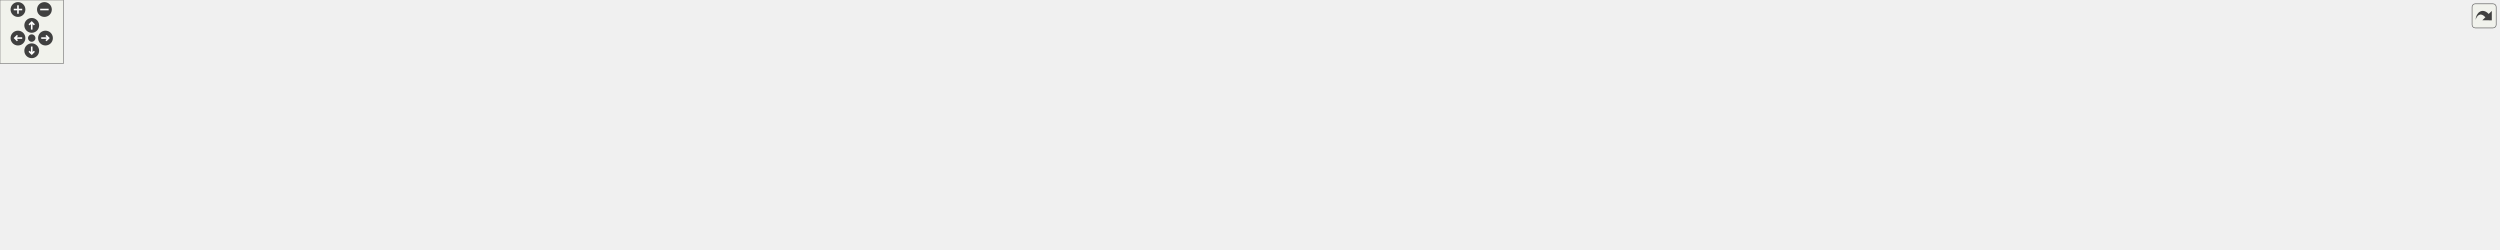
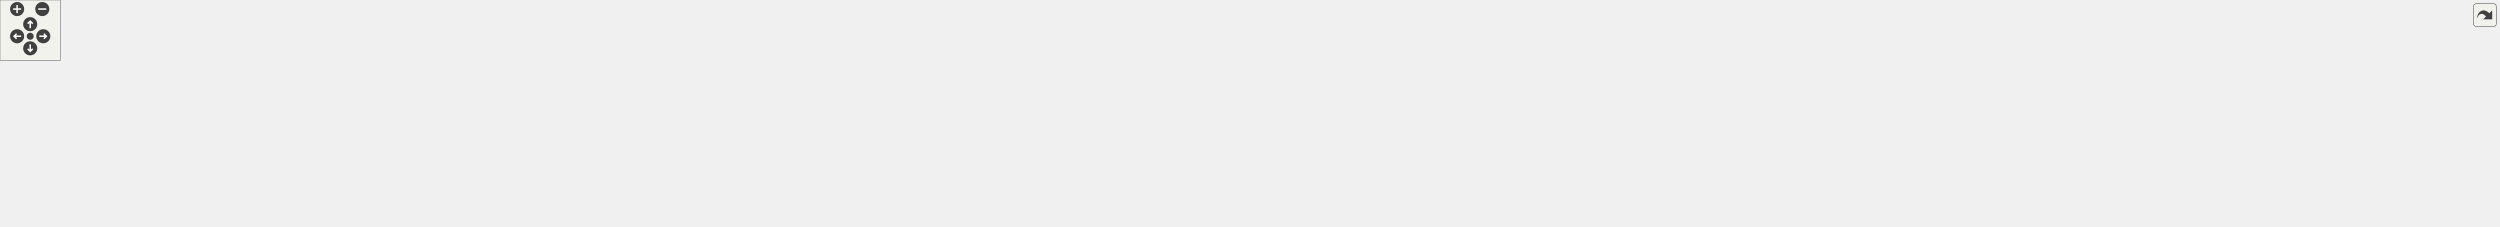
<svg xmlns="http://www.w3.org/2000/svg" xmlns:xlink="http://www.w3.org/1999/xlink" id="main" version="1.1" xml:space="preserve">
  <style type="text/css">
.edge:hover path { stroke: red; }
.edge:hover polygon { stroke: red; fill: red; }
</style>
  <defs>
    <circle id="rim" cx="0" cy="0" r="7" />
    <circle id="rim2" cx="0" cy="0" r="3.5" />
    <g id="zoomPlus">
      <use xlink:href="#rim" fill="#404040">
        <set attributeName="fill" to="#808080" begin="zoomplus.mouseover" end="zoomplus.mouseout" />
      </use>
      <path d="M-4,0h8M0,-4v8" fill="none" stroke="white" stroke-width="1.5" pointer-events="none" />
    </g>
    <g id="zoomMin">
      <use xlink:href="#rim" fill="#404040">
        <set attributeName="fill" to="#808080" begin="zoomminus.mouseover" end="zoomminus.mouseout" />
      </use>
      <path d="M-4,0h8" fill="none" stroke="white" stroke-width="1.5" pointer-events="none" />
    </g>
    <g id="dirArrow">
      <path fill="none" stroke="white" stroke-width="1.5" d="M0,-3.0v7 M-2.5,-0.5L0,-3.0L2.5,-0.5" />
    </g>
    <g id="resetDef">
      <use xlink:href="#rim2" fill="#404040">
        <set attributeName="fill" to="#808080" begin="reset.mouseover" end="reset.mouseout" />
      </use>
    </g>
  </defs>
  <svg id="graph" class="graph">
    <g id="viewport">
      <g id="node1" class="node">
        <g id="a_node1">
          <a xlink:title=" ">
-             <polygon fill="#bfbfbf" stroke="black" points="1101.5,-145.5 1101.5,-175.5 1257.5,-175.5 1257.5,-145.5 1101.5,-145.5" />
-             <text text-anchor="start" x="1109.5" y="-163.5" font-family="Helvetica,sans-Serif" font-size="10.00">/media/monal/main/code</text>
-             <text text-anchor="middle" x="1179.5" y="-152.5" font-family="Helvetica,sans-Serif" font-size="10.00">/amrsolver1/src/ibm/IBM.cpp</text>
+             <polygon fill="#bfbfbf" stroke="black" points="1095.5,-134.5 1095.5,-164.5 1251.5,-164.5 1251.5,-134.5 1095.5,-134.5" />
+             <text text-anchor="start" x="1103.5" y="-152.5" font-family="Helvetica,sans-Serif" font-size="10.00">/media/monal/main/code</text>
+             <text text-anchor="middle" x="1173.5" y="-141.5" font-family="Helvetica,sans-Serif" font-size="10.00">/amrsolver1/src/ibm/IBM.cpp</text>
          </a>
        </g>
      </g>
      <g id="node2" class="node">
        <g id="a_node2">
          <a xlink:href="IBM_8h.html" target="_top" xlink:title=" ">
-             <polygon fill="none" stroke="black" points="1054.5,-84 1054.5,-103 1098.5,-103 1098.5,-84 1054.5,-84" />
-             <text text-anchor="middle" x="1076.5" y="-91" font-family="Helvetica,sans-Serif" font-size="10.00">IBM.h</text>
+             <polygon fill="none" stroke="black" points="1101.5,-78.5 1101.5,-97.5 1145.5,-97.5 1145.5,-78.5 1101.5,-78.5" />
+             <text text-anchor="middle" x="1123.5" y="-85.5" font-family="Helvetica,sans-Serif" font-size="10.00">IBM.h</text>
          </a>
        </g>
      </g>
      <g id="edge1" class="edge">
-         <path fill="none" stroke="midnightblue" d="M1157.15,-145.4C1139.88,-134.5 1116.08,-119.48 1098.82,-108.58" />
-         <polygon fill="midnightblue" stroke="midnightblue" points="1100.31,-105.38 1089.98,-103.01 1096.57,-111.3 1100.31,-105.38" />
+         <path fill="none" stroke="midnightblue" d="M1161.65,-134.4C1154.39,-125.75 1145.05,-114.64 1137.43,-105.58" />
+         <polygon fill="midnightblue" stroke="midnightblue" points="1139.89,-103.06 1130.78,-97.66 1134.53,-107.57 1139.89,-103.06" />
+       </g>
+       <g id="node21" class="node">
+         <g id="a_node21">
+           <a xlink:title=" ">
+             <polygon fill="none" stroke="#bfbfbf" points="1164,-78.5 1164,-97.5 1283,-97.5 1283,-78.5 1164,-78.5" />
+             <text text-anchor="middle" x="1223.5" y="-85.5" font-family="Helvetica,sans-Serif" font-size="10.00">AMReX_ParmParse.H</text>
+           </a>
+         </g>
+       </g>
+       <g id="edge20" class="edge">
+         <path fill="none" stroke="midnightblue" d="M1185.35,-134.4C1192.61,-125.75 1201.95,-114.64 1209.57,-105.58" />
+         <polygon fill="midnightblue" stroke="midnightblue" points="1212.47,-107.57 1216.22,-97.66 1207.11,-103.06 1212.47,-107.57" />
+       </g>
+       <g id="node3" class="node">
+         <g id="a_node3">
+           <a xlink:title=" ">
+             <polygon fill="none" stroke="#bfbfbf" points="0,-11.5 0,-30.5 87,-30.5 87,-11.5 0,-11.5" />
+             <text text-anchor="middle" x="43.5" y="-18.5" font-family="Helvetica,sans-Serif" font-size="10.00">AMReX_Amr.H</text>
+           </a>
+         </g>
+       </g>
+       <g id="edge2" class="edge">
+         <path fill="none" stroke="midnightblue" d="M1101.38,-86.98C970.69,-86.72 298.21,-83.37 96.5,-42 88.01,-40.26 79.08,-37.34 71.02,-34.27" />
+         <polygon fill="midnightblue" stroke="midnightblue" points="72.3,-31.01 61.71,-30.51 69.68,-37.5 72.3,-31.01" />
+       </g>
+       <g id="node4" class="node">
+         <g id="a_node4">
+           <a xlink:title=" ">
+             <polygon fill="none" stroke="#bfbfbf" points="105.5,-11.5 105.5,-30.5 219.5,-30.5 219.5,-11.5 105.5,-11.5" />
+             <text text-anchor="middle" x="162.5" y="-18.5" font-family="Helvetica,sans-Serif" font-size="10.00">AMReX_AmrLevel.H</text>
+           </a>
+         </g>
+       </g>
+       <g id="edge3" class="edge">
+         <path fill="none" stroke="midnightblue" d="M1101.2,-86.62C980.43,-84.42 403.81,-72.5 228.5,-42 217.51,-40.09 205.77,-36.92 195.28,-33.66" />
+         <polygon fill="midnightblue" stroke="midnightblue" points="196.28,-30.3 185.68,-30.54 194.12,-36.96 196.28,-30.3" />
+       </g>
+       <g id="node5" class="node">
+         <g id="a_node5">
+           <a xlink:title=" ">
+             <polygon fill="none" stroke="#bfbfbf" points="238,-11.5 238,-30.5 347,-30.5 347,-11.5 238,-11.5" />
+             <text text-anchor="middle" x="292.5" y="-18.5" font-family="Helvetica,sans-Serif" font-size="10.00">AMReX_FabArray.H</text>
+           </a>
+         </g>
+       </g>
+       <g id="edge4" class="edge">
+         <path fill="none" stroke="midnightblue" d="M1101.18,-86.44C990.98,-83.57 504.23,-69.52 355.5,-42 345.2,-40.09 334.23,-37 324.39,-33.82" />
+         <polygon fill="midnightblue" stroke="midnightblue" points="325.2,-30.4 314.61,-30.51 322.96,-37.03 325.2,-30.4" />
+       </g>
+       <g id="node6" class="node">
+         <g id="a_node6">
+           <a xlink:title=" ">
+             <polygon fill="none" stroke="#bfbfbf" points="365,-11.5 365,-30.5 466,-30.5 466,-11.5 365,-11.5" />
+             <text text-anchor="middle" x="415.5" y="-18.5" font-family="Helvetica,sans-Serif" font-size="10.00">AMReX_IntVect.H</text>
+           </a>
+         </g>
+       </g>
+       <g id="edge5" class="edge">
+         <path fill="none" stroke="midnightblue" d="M1101.42,-87.47C1018.37,-88.81 717.21,-89.88 475.5,-42 465.85,-40.09 455.61,-37.07 446.36,-33.94" />
+         <polygon fill="midnightblue" stroke="midnightblue" points="447.4,-30.6 436.81,-30.56 445.07,-37.2 447.4,-30.6" />
+       </g>
+       <g id="node7" class="node">
+         <g id="a_node7">
+           <a xlink:title=" ">
+             <polygon fill="none" stroke="#bfbfbf" points="484.5,-11.5 484.5,-30.5 584.5,-30.5 584.5,-11.5 484.5,-11.5" />
+             <text text-anchor="middle" x="534.5" y="-18.5" font-family="Helvetica,sans-Serif" font-size="10.00">AMReX_Derive.H</text>
+           </a>
+         </g>
+       </g>
+       <g id="edge6" class="edge">
+         <path fill="none" stroke="midnightblue" d="M1101.26,-87.03C1027.9,-86.7 787.18,-82.42 593.5,-42 584.19,-40.06 574.32,-37.09 565.37,-34.03" />
+         <polygon fill="midnightblue" stroke="midnightblue" points="566.32,-30.66 555.73,-30.59 563.97,-37.25 566.32,-30.66" />
+       </g>
+       <g id="node8" class="node">
+         <g id="a_node8">
+           <a xlink:title=" ">
+             <polygon fill="none" stroke="#bfbfbf" points="603,-11.5 603,-30.5 746,-30.5 746,-11.5 603,-11.5" />
+             <text text-anchor="middle" x="674.5" y="-18.5" font-family="Helvetica,sans-Serif" font-size="10.00">AMReX_StateDescriptor.H</text>
+           </a>
+         </g>
+       </g>
+       <g id="edge7" class="edge">
+         <path fill="none" stroke="midnightblue" d="M1101.38,-85.23C1043.96,-80.44 885.59,-65.92 755.5,-42 742.35,-39.58 728.15,-36.31 715.37,-33.11" />
+         <polygon fill="midnightblue" stroke="midnightblue" points="716.02,-29.66 705.47,-30.57 714.29,-36.44 716.02,-29.66" />
+       </g>
+       <g id="node9" class="node">
+         <g id="a_node9">
+           <a xlink:title=" ">
+             <polygon fill="none" stroke="#bfbfbf" points="764.5,-11.5 764.5,-30.5 904.5,-30.5 904.5,-11.5 764.5,-11.5" />
+             <text text-anchor="middle" x="834.5" y="-18.5" font-family="Helvetica,sans-Serif" font-size="10.00">AMReX_GpuContainers.H</text>
+           </a>
+         </g>
+       </g>
+       <g id="edge8" class="edge">
+         <path fill="none" stroke="midnightblue" d="M1101.37,-82.54C1063.02,-74.74 981.76,-57.95 913.5,-42 901.67,-39.24 888.89,-36.08 877.13,-33.1" />
+         <polygon fill="midnightblue" stroke="midnightblue" points="877.66,-29.62 867.1,-30.54 875.93,-36.4 877.66,-29.62" />
+       </g>
+       <g id="node10" class="node">
+         <g id="a_node10">
+           <a xlink:title=" ">
+             <polygon fill="none" stroke="#bfbfbf" points="923,-11.5 923,-30.5 970,-30.5 970,-11.5 923,-11.5" />
+             <text text-anchor="middle" x="946.5" y="-18.5" font-family="Helvetica,sans-Serif" font-size="10.00">prob.h</text>
+           </a>
+         </g>
+       </g>
+       <g id="edge9" class="edge">
+         <path fill="none" stroke="midnightblue" d="M1101.23,-81.99C1072.2,-75.03 1020.19,-61.11 978.5,-42 974.72,-40.27 970.85,-38.17 967.17,-35.99" />
+         <polygon fill="midnightblue" stroke="midnightblue" points="968.87,-32.92 958.54,-30.56 965.15,-38.85 968.87,-32.92" />
+       </g>
+       <g id="node11" class="node">
+         <g id="a_node11">
+           <a xlink:title=" ">
+             <polygon fill="none" stroke="#bfbfbf" points="988,-0.5 988,-41.5 1117,-41.5 1117,-0.5 988,-0.5" />
+             <text text-anchor="start" x="996" y="-29.5" font-family="Helvetica,sans-Serif" font-size="10.00">CGAL/Exact_predicates</text>
+             <text text-anchor="start" x="996" y="-18.5" font-family="Helvetica,sans-Serif" font-size="10.00">_inexact_constructions</text>
+             <text text-anchor="middle" x="1052.5" y="-7.5" font-family="Helvetica,sans-Serif" font-size="10.00">_kernel.h</text>
+           </a>
+         </g>
+       </g>
+       <g id="edge10" class="edge">
+         <path fill="none" stroke="midnightblue" d="M1113.92,-78.23C1105.54,-70.56 1092.92,-59 1081.29,-48.36" />
+         <polygon fill="midnightblue" stroke="midnightblue" points="1083.59,-45.71 1073.85,-41.54 1078.86,-50.88 1083.59,-45.71" />
+       </g>
+       <g id="node12" class="node">
+         <g id="a_node12">
+           <a xlink:title=" ">
+             <polygon fill="none" stroke="#bfbfbf" points="1135,-11.5 1135,-30.5 1256,-30.5 1256,-11.5 1135,-11.5" />
+             <text text-anchor="middle" x="1195.5" y="-18.5" font-family="Helvetica,sans-Serif" font-size="10.00">CGAL/Polyhedron_3.h</text>
+           </a>
+         </g>
+       </g>
+       <g id="edge11" class="edge">
+         <path fill="none" stroke="midnightblue" d="M1133.21,-78.23C1144.76,-67.81 1164.25,-50.21 1178.36,-37.47" />
+         <polygon fill="midnightblue" stroke="midnightblue" points="1180.87,-39.93 1185.94,-30.63 1176.18,-34.73 1180.87,-39.93" />
+       </g>
+       <g id="node13" class="node">
+         <g id="a_node13">
+           <a xlink:title=" ">
+             <polygon fill="none" stroke="#bfbfbf" points="1274,-6 1274,-36 1449,-36 1449,-6 1274,-6" />
+             <text text-anchor="start" x="1282" y="-24" font-family="Helvetica,sans-Serif" font-size="10.00">CGAL/Polygon_mesh_processing</text>
+             <text text-anchor="middle" x="1361.5" y="-13" font-family="Helvetica,sans-Serif" font-size="10.00">/IO/polygon_mesh_io.h</text>
+           </a>
+         </g>
+       </g>
+       <g id="edge12" class="edge">
+         <path fill="none" stroke="midnightblue" d="M1145.53,-80.78C1148.87,-79.84 1152.27,-78.89 1155.5,-78 1203.85,-64.63 1258.65,-49.75 1299.57,-38.68" />
+         <polygon fill="midnightblue" stroke="midnightblue" points="1300.66,-42.02 1309.4,-36.03 1298.83,-35.26 1300.66,-42.02" />
+       </g>
+       <g id="node14" class="node">
+         <g id="a_node14">
+           <a xlink:title=" ">
+             <polygon fill="none" stroke="#bfbfbf" points="1467,-11.5 1467,-30.5 1606,-30.5 1606,-11.5 1467,-11.5" />
+             <text text-anchor="middle" x="1536.5" y="-18.5" font-family="Helvetica,sans-Serif" font-size="10.00">CGAL/Simple_cartesian.h</text>
+           </a>
+         </g>
+       </g>
+       <g id="edge13" class="edge">
+         <path fill="none" stroke="midnightblue" d="M1145.77,-80.26C1149.02,-79.42 1152.33,-78.63 1155.5,-78 1288.51,-51.56 1325.19,-66.9 1458.5,-42 1471.17,-39.63 1484.83,-36.38 1497.12,-33.18" />
+         <polygon fill="midnightblue" stroke="midnightblue" points="1498.31,-36.49 1507.08,-30.53 1496.51,-29.72 1498.31,-36.49" />
+       </g>
+       <g id="node15" class="node">
+         <g id="a_node15">
+           <a xlink:title=" ">
+             <polygon fill="none" stroke="#bfbfbf" points="1624,-11.5 1624,-30.5 1731,-30.5 1731,-11.5 1624,-11.5" />
+             <text text-anchor="middle" x="1677.5" y="-18.5" font-family="Helvetica,sans-Serif" font-size="10.00">CGAL/AABB_tree.h</text>
+           </a>
+         </g>
+       </g>
+       <g id="edge14" class="edge">
+         <path fill="none" stroke="midnightblue" d="M1145.75,-80.14C1149,-79.32 1152.32,-78.57 1155.5,-78 1357.4,-42.07 1414.32,-81.75 1615.5,-42 1625.55,-40.01 1636.24,-36.93 1645.87,-33.78" />
+         <polygon fill="midnightblue" stroke="midnightblue" points="1647.12,-37.05 1655.45,-30.5 1644.85,-30.43 1647.12,-37.05" />
+       </g>
+       <g id="node16" class="node">
+         <g id="a_node16">
+           <a xlink:title=" ">
+             <polygon fill="none" stroke="#bfbfbf" points="1749,-11.5 1749,-30.5 1862,-30.5 1862,-11.5 1749,-11.5" />
+             <text text-anchor="middle" x="1805.5" y="-18.5" font-family="Helvetica,sans-Serif" font-size="10.00">CGAL/AABB_traits.h</text>
+           </a>
+         </g>
+       </g>
+       <g id="edge15" class="edge">
+         <path fill="none" stroke="midnightblue" d="M1145.74,-80.09C1148.99,-79.27 1152.31,-78.54 1155.5,-78 1412.33,-34.49 1484.22,-88.63 1740.5,-42 1751.13,-40.07 1762.46,-36.96 1772.64,-33.77" />
+         <polygon fill="midnightblue" stroke="midnightblue" points="1773.95,-37.02 1782.37,-30.58 1771.77,-30.37 1773.95,-37.02" />
+       </g>
+       <g id="node17" class="node">
+         <g id="a_node17">
+           <a xlink:title=" ">
+             <polygon fill="none" stroke="#bfbfbf" points="1880.5,-6 1880.5,-36 2012.5,-36 2012.5,-6 1880.5,-6" />
+             <text text-anchor="start" x="1888.5" y="-24" font-family="Helvetica,sans-Serif" font-size="10.00">CGAL/AABB_face_graph</text>
+             <text text-anchor="middle" x="1946.5" y="-13" font-family="Helvetica,sans-Serif" font-size="10.00">_triangle_primitive.h</text>
+           </a>
+         </g>
+       </g>
+       <g id="edge16" class="edge">
+         <path fill="none" stroke="midnightblue" d="M1145.74,-80.06C1148.99,-79.25 1152.31,-78.52 1155.5,-78 1469.94,-26.54 1556.72,-91.32 1871.5,-42 1877.62,-41.04 1883.95,-39.78 1890.23,-38.36" />
+         <polygon fill="midnightblue" stroke="midnightblue" points="1891.11,-41.75 1900.02,-36.02 1889.47,-34.95 1891.11,-41.75" />
+       </g>
+       <g id="node18" class="node">
+         <g id="a_node18">
+           <a xlink:title=" ">
+             <polygon fill="none" stroke="#bfbfbf" points="2031,-6 2031,-36 2206,-36 2206,-6 2031,-6" />
+             <text text-anchor="start" x="2039" y="-24" font-family="Helvetica,sans-Serif" font-size="10.00">CGAL/Polygon_mesh_processing</text>
+             <text text-anchor="middle" x="2118.5" y="-13" font-family="Helvetica,sans-Serif" font-size="10.00">/compute_normal.h</text>
+           </a>
+         </g>
+       </g>
+       <g id="edge17" class="edge">
+         <path fill="none" stroke="midnightblue" d="M1145.73,-80.03C1148.98,-79.22 1152.31,-78.51 1155.5,-78 1535.93,-17.44 1639.16,-89.05 2021.5,-42 2030.18,-40.93 2039.24,-39.5 2048.18,-37.89" />
+         <polygon fill="midnightblue" stroke="midnightblue" points="2049.03,-41.29 2058.21,-36 2047.74,-34.41 2049.03,-41.29" />
+       </g>
+       <g id="node19" class="node">
+         <g id="a_node19">
+           <a xlink:title=" ">
+             <polygon fill="none" stroke="#bfbfbf" points="2224,-6 2224,-36 2339,-36 2339,-6 2224,-6" />
+             <text text-anchor="start" x="2232" y="-24" font-family="Helvetica,sans-Serif" font-size="10.00">boost/property_map</text>
+             <text text-anchor="middle" x="2281.5" y="-13" font-family="Helvetica,sans-Serif" font-size="10.00">/property_map.hpp</text>
+           </a>
+         </g>
+       </g>
+       <g id="edge18" class="edge">
+         <path fill="none" stroke="midnightblue" d="M1145.73,-80.01C1148.98,-79.21 1152.31,-78.5 1155.5,-78 1621.3,-5.67 1750.45,-119 2215.5,-42 2220.61,-41.15 2225.88,-40.02 2231.11,-38.73" />
+         <polygon fill="midnightblue" stroke="midnightblue" points="2232.3,-42.03 2241.05,-36.06 2230.49,-35.27 2232.3,-42.03" />
      </g>
      <g id="node20" class="node">
        <g id="a_node20">
          <a xlink:title=" ">
-             <polygon fill="none" stroke="#bfbfbf" points="1117,-78.5 1117,-108.5 1242,-108.5 1242,-78.5 1117,-78.5" />
-             <text text-anchor="start" x="1125" y="-96.5" font-family="Helvetica,sans-Serif" font-size="10.00">CGAL/Side_of_triangle</text>
-             <text text-anchor="middle" x="1179.5" y="-85.5" font-family="Helvetica,sans-Serif" font-size="10.00">_mesh.h</text>
+             <polygon fill="none" stroke="#bfbfbf" points="2357,-6 2357,-36 2482,-36 2482,-6 2357,-6" />
+             <text text-anchor="start" x="2365" y="-24" font-family="Helvetica,sans-Serif" font-size="10.00">CGAL/Side_of_triangle</text>
+             <text text-anchor="middle" x="2419.5" y="-13" font-family="Helvetica,sans-Serif" font-size="10.00">_mesh.h</text>
          </a>
        </g>
      </g>
      <g id="edge19" class="edge">
-         <path fill="none" stroke="midnightblue" d="M1179.5,-145.4C1179.5,-137.64 1179.5,-127.81 1179.5,-118.86" />
-         <polygon fill="midnightblue" stroke="midnightblue" points="1183,-118.58 1179.5,-108.58 1176,-118.58 1183,-118.58" />
-       </g>
-       <g id="node21" class="node">
-         <g id="a_node21">
-           <a xlink:title=" ">
-             <polygon fill="none" stroke="#bfbfbf" points="1260,-84 1260,-103 1379,-103 1379,-84 1260,-84" />
-             <text text-anchor="middle" x="1319.5" y="-91" font-family="Helvetica,sans-Serif" font-size="10.00">AMReX_ParmParse.H</text>
-           </a>
-         </g>
-       </g>
-       <g id="edge20" class="edge">
-         <path fill="none" stroke="midnightblue" d="M1209.88,-145.4C1234.33,-134.04 1268.41,-118.22 1292.05,-107.24" />
-         <polygon fill="midnightblue" stroke="midnightblue" points="1293.58,-110.39 1301.18,-103.01 1290.63,-104.04 1293.58,-110.39" />
-       </g>
-       <g id="node3" class="node">
-         <g id="a_node3">
-           <a xlink:title=" ">
-             <polygon fill="none" stroke="#bfbfbf" points="0,-11.5 0,-30.5 87,-30.5 87,-11.5 0,-11.5" />
-             <text text-anchor="middle" x="43.5" y="-18.5" font-family="Helvetica,sans-Serif" font-size="10.00">AMReX_Amr.H</text>
-           </a>
-         </g>
-       </g>
-       <g id="edge2" class="edge">
-         <path fill="none" stroke="midnightblue" d="M1054.16,-92.28C926.5,-90.91 288.27,-82.11 96.5,-42 88.24,-40.27 79.57,-37.46 71.68,-34.48" />
-         <polygon fill="midnightblue" stroke="midnightblue" points="72.79,-31.15 62.21,-30.68 70.19,-37.65 72.79,-31.15" />
-       </g>
-       <g id="node4" class="node">
-         <g id="a_node4">
-           <a xlink:title=" ">
-             <polygon fill="none" stroke="#bfbfbf" points="105.5,-11.5 105.5,-30.5 219.5,-30.5 219.5,-11.5 105.5,-11.5" />
-             <text text-anchor="middle" x="162.5" y="-18.5" font-family="Helvetica,sans-Serif" font-size="10.00">AMReX_AmrLevel.H</text>
-           </a>
-         </g>
-       </g>
-       <g id="edge3" class="edge">
-         <path fill="none" stroke="midnightblue" d="M1054.23,-91.88C937.35,-88.53 394.01,-71.58 228.5,-42 217.6,-40.05 205.97,-36.9 195.55,-33.67" />
-         <polygon fill="midnightblue" stroke="midnightblue" points="196.59,-30.33 186,-30.59 194.44,-36.99 196.59,-30.33" />
-       </g>
-       <g id="node5" class="node">
-         <g id="a_node5">
-           <a xlink:title=" ">
-             <polygon fill="none" stroke="#bfbfbf" points="238,-11.5 238,-30.5 347,-30.5 347,-11.5 238,-11.5" />
-             <text text-anchor="middle" x="292.5" y="-18.5" font-family="Helvetica,sans-Serif" font-size="10.00">AMReX_FabArray.H</text>
-           </a>
-         </g>
-       </g>
-       <g id="edge4" class="edge">
-         <path fill="none" stroke="midnightblue" d="M1054.43,-92.85C965.77,-93.86 627.27,-93.89 355.5,-42 345.29,-40.05 334.43,-36.98 324.64,-33.82" />
-         <polygon fill="midnightblue" stroke="midnightblue" points="325.5,-30.42 314.91,-30.54 323.27,-37.05 325.5,-30.42" />
-       </g>
-       <g id="node6" class="node">
-         <g id="a_node6">
-           <a xlink:title=" ">
-             <polygon fill="none" stroke="#bfbfbf" points="365,-11.5 365,-30.5 466,-30.5 466,-11.5 365,-11.5" />
-             <text text-anchor="middle" x="415.5" y="-18.5" font-family="Helvetica,sans-Serif" font-size="10.00">AMReX_IntVect.H</text>
-           </a>
-         </g>
-       </g>
-       <g id="edge5" class="edge">
-         <path fill="none" stroke="midnightblue" d="M1054.4,-92.53C975.14,-92.23 698.06,-87.76 475.5,-42 465.94,-40.03 455.79,-37.02 446.61,-33.93" />
-         <polygon fill="midnightblue" stroke="midnightblue" points="447.7,-30.6 437.1,-30.59 445.37,-37.21 447.7,-30.6" />
-       </g>
-       <g id="node7" class="node">
-         <g id="a_node7">
-           <a xlink:title=" ">
-             <polygon fill="none" stroke="#bfbfbf" points="484.5,-11.5 484.5,-30.5 584.5,-30.5 584.5,-11.5 484.5,-11.5" />
-             <text text-anchor="middle" x="534.5" y="-18.5" font-family="Helvetica,sans-Serif" font-size="10.00">AMReX_Derive.H</text>
-           </a>
-         </g>
-       </g>
-       <g id="edge6" class="edge">
-         <path fill="none" stroke="midnightblue" d="M1054.07,-91.92C984.76,-89.77 768.11,-80.22 593.5,-42 584.29,-39.98 574.51,-37.02 565.61,-33.99" />
-         <polygon fill="midnightblue" stroke="midnightblue" points="566.62,-30.63 556.03,-30.59 564.28,-37.23 566.62,-30.63" />
-       </g>
-       <g id="node8" class="node">
-         <g id="a_node8">
-           <a xlink:title=" ">
-             <polygon fill="none" stroke="#bfbfbf" points="603,-11.5 603,-30.5 746,-30.5 746,-11.5 603,-11.5" />
-             <text text-anchor="middle" x="674.5" y="-18.5" font-family="Helvetica,sans-Serif" font-size="10.00">AMReX_StateDescriptor.H</text>
-           </a>
-         </g>
-       </g>
-       <g id="edge7" class="edge">
-         <path fill="none" stroke="midnightblue" d="M1054.2,-89.66C1001.82,-82.86 866.93,-64.48 755.5,-42 742.62,-39.4 728.69,-36.13 716.08,-32.99" />
-         <polygon fill="midnightblue" stroke="midnightblue" points="716.84,-29.58 706.29,-30.52 715.13,-36.36 716.84,-29.58" />
-       </g>
-       <g id="node9" class="node">
-         <g id="a_node9">
-           <a xlink:title=" ">
-             <polygon fill="none" stroke="#bfbfbf" points="764.5,-11.5 764.5,-30.5 904.5,-30.5 904.5,-11.5 764.5,-11.5" />
-             <text text-anchor="middle" x="834.5" y="-18.5" font-family="Helvetica,sans-Serif" font-size="10.00">AMReX_GpuContainers.H</text>
-           </a>
-         </g>
-       </g>
-       <g id="edge8" class="edge">
-         <path fill="none" stroke="midnightblue" d="M1054.17,-85.99C1013.03,-74.01 924.82,-48.31 873.57,-33.38" />
-         <polygon fill="midnightblue" stroke="midnightblue" points="874.42,-29.98 863.84,-30.55 872.46,-36.71 874.42,-29.98" />
-       </g>
-       <g id="node10" class="node">
-         <g id="a_node10">
-           <a xlink:title=" ">
-             <polygon fill="none" stroke="#bfbfbf" points="923,-11.5 923,-30.5 994,-30.5 994,-11.5 923,-11.5" />
-             <text text-anchor="middle" x="958.5" y="-18.5" font-family="Helvetica,sans-Serif" font-size="10.00">cns_prob.H</text>
-           </a>
-         </g>
-       </g>
-       <g id="edge9" class="edge">
-         <path fill="none" stroke="midnightblue" d="M1062.03,-83.86C1042.04,-71.91 1005.73,-50.22 981.87,-35.96" />
-         <polygon fill="midnightblue" stroke="midnightblue" points="983.47,-32.84 973.09,-30.72 979.88,-38.85 983.47,-32.84" />
-       </g>
-       <g id="node11" class="node">
-         <g id="a_node11">
-           <a xlink:title=" ">
-             <polygon fill="none" stroke="#bfbfbf" points="1012,-0.5 1012,-41.5 1141,-41.5 1141,-0.5 1012,-0.5" />
-             <text text-anchor="start" x="1020" y="-29.5" font-family="Helvetica,sans-Serif" font-size="10.00">CGAL/Exact_predicates</text>
-             <text text-anchor="start" x="1020" y="-18.5" font-family="Helvetica,sans-Serif" font-size="10.00">_inexact_constructions</text>
-             <text text-anchor="middle" x="1076.5" y="-7.5" font-family="Helvetica,sans-Serif" font-size="10.00">_kernel.h</text>
-           </a>
-         </g>
-       </g>
-       <g id="edge10" class="edge">
-         <path fill="none" stroke="midnightblue" d="M1076.5,-83.86C1076.5,-75.86 1076.5,-63.5 1076.5,-51.92" />
-         <polygon fill="midnightblue" stroke="midnightblue" points="1080,-51.66 1076.5,-41.66 1073,-51.66 1080,-51.66" />
-       </g>
-       <g id="node12" class="node">
-         <g id="a_node12">
-           <a xlink:title=" ">
-             <polygon fill="none" stroke="#bfbfbf" points="1159,-11.5 1159,-30.5 1280,-30.5 1280,-11.5 1159,-11.5" />
-             <text text-anchor="middle" x="1219.5" y="-18.5" font-family="Helvetica,sans-Serif" font-size="10.00">CGAL/Polyhedron_3.h</text>
-           </a>
-         </g>
-       </g>
-       <g id="edge11" class="edge">
-         <path fill="none" stroke="midnightblue" d="M1093.75,-84C1118.44,-71.82 1164.08,-49.32 1193.06,-35.04" />
-         <polygon fill="midnightblue" stroke="midnightblue" points="1194.77,-38.1 1202.19,-30.53 1191.67,-31.82 1194.77,-38.1" />
-       </g>
-       <g id="node13" class="node">
-         <g id="a_node13">
-           <a xlink:title=" ">
-             <polygon fill="none" stroke="#bfbfbf" points="1298,-6 1298,-36 1473,-36 1473,-6 1298,-6" />
-             <text text-anchor="start" x="1306" y="-24" font-family="Helvetica,sans-Serif" font-size="10.00">CGAL/Polygon_mesh_processing</text>
-             <text text-anchor="middle" x="1385.5" y="-13" font-family="Helvetica,sans-Serif" font-size="10.00">/IO/polygon_mesh_io.h</text>
-           </a>
-         </g>
-       </g>
-       <g id="edge12" class="edge">
-         <path fill="none" stroke="midnightblue" d="M1093.49,-83.93C1098.26,-81.77 1103.51,-79.6 1108.5,-78 1186.59,-52.91 1209.13,-58.36 1289.5,-42 1295.69,-40.74 1302.09,-39.43 1308.53,-38.1" />
-         <polygon fill="midnightblue" stroke="midnightblue" points="1309.55,-41.46 1318.64,-36.01 1308.14,-34.61 1309.55,-41.46" />
-       </g>
-       <g id="node14" class="node">
-         <g id="a_node14">
-           <a xlink:title=" ">
-             <polygon fill="none" stroke="#bfbfbf" points="1491,-11.5 1491,-30.5 1630,-30.5 1630,-11.5 1491,-11.5" />
-             <text text-anchor="middle" x="1560.5" y="-18.5" font-family="Helvetica,sans-Serif" font-size="10.00">CGAL/Simple_cartesian.h</text>
-           </a>
-         </g>
-       </g>
-       <g id="edge13" class="edge">
-         <path fill="none" stroke="midnightblue" d="M1092.73,-83.9C1097.67,-81.63 1103.2,-79.41 1108.5,-78 1269.85,-34.96 1318.02,-70.82 1482.5,-42 1495.3,-39.76 1509.09,-36.5 1521.47,-33.27" />
-         <polygon fill="midnightblue" stroke="midnightblue" points="1522.72,-36.56 1531.47,-30.59 1520.91,-29.8 1522.72,-36.56" />
-       </g>
-       <g id="node15" class="node">
-         <g id="a_node15">
-           <a xlink:title=" ">
-             <polygon fill="none" stroke="#bfbfbf" points="1648,-11.5 1648,-30.5 1755,-30.5 1755,-11.5 1648,-11.5" />
-             <text text-anchor="middle" x="1701.5" y="-18.5" font-family="Helvetica,sans-Serif" font-size="10.00">CGAL/AABB_tree.h</text>
-           </a>
-         </g>
-       </g>
-       <g id="edge14" class="edge">
-         <path fill="none" stroke="midnightblue" d="M1092.37,-83.96C1097.4,-81.63 1103.06,-79.37 1108.5,-78 1337.89,-20.26 1407.21,-86.64 1639.5,-42 1649.56,-40.07 1660.26,-37 1669.88,-33.84" />
-         <polygon fill="midnightblue" stroke="midnightblue" points="1671.13,-37.11 1679.46,-30.56 1668.87,-30.49 1671.13,-37.11" />
-       </g>
-       <g id="node16" class="node">
-         <g id="a_node16">
-           <a xlink:title=" ">
-             <polygon fill="none" stroke="#bfbfbf" points="1773,-11.5 1773,-30.5 1886,-30.5 1886,-11.5 1773,-11.5" />
-             <text text-anchor="middle" x="1829.5" y="-18.5" font-family="Helvetica,sans-Serif" font-size="10.00">CGAL/AABB_traits.h</text>
-           </a>
-         </g>
-       </g>
-       <g id="edge15" class="edge">
-         <path fill="none" stroke="midnightblue" d="M1092.36,-83.92C1097.38,-81.58 1103.05,-79.33 1108.5,-78 1392.12,-8.55 1477.05,-93.32 1764.5,-42 1775.22,-40.09 1786.66,-36.95 1796.9,-33.73" />
-         <polygon fill="midnightblue" stroke="midnightblue" points="1798.27,-36.97 1806.67,-30.52 1796.08,-30.32 1798.27,-36.97" />
-       </g>
-       <g id="node17" class="node">
-         <g id="a_node17">
-           <a xlink:title=" ">
-             <polygon fill="none" stroke="#bfbfbf" points="1904.5,-6 1904.5,-36 2036.5,-36 2036.5,-6 1904.5,-6" />
-             <text text-anchor="start" x="1912.5" y="-24" font-family="Helvetica,sans-Serif" font-size="10.00">CGAL/AABB_face_graph</text>
-             <text text-anchor="middle" x="1970.5" y="-13" font-family="Helvetica,sans-Serif" font-size="10.00">_triangle_primitive.h</text>
-           </a>
-         </g>
-       </g>
-       <g id="edge16" class="edge">
-         <path fill="none" stroke="midnightblue" d="M1092.35,-83.88C1097.38,-81.55 1103.04,-79.31 1108.5,-78 1448.97,3.73 1549.46,-95.42 1895.5,-42 1901.62,-41.06 1907.96,-39.81 1914.24,-38.39" />
-         <polygon fill="midnightblue" stroke="midnightblue" points="1915.11,-41.78 1924.02,-36.05 1913.48,-34.97 1915.11,-41.78" />
-       </g>
-       <g id="node18" class="node">
-         <g id="a_node18">
-           <a xlink:title=" ">
-             <polygon fill="none" stroke="#bfbfbf" points="2055,-6 2055,-36 2230,-36 2230,-6 2055,-6" />
-             <text text-anchor="start" x="2063" y="-24" font-family="Helvetica,sans-Serif" font-size="10.00">CGAL/Polygon_mesh_processing</text>
-             <text text-anchor="middle" x="2142.5" y="-13" font-family="Helvetica,sans-Serif" font-size="10.00">/compute_normal.h</text>
-           </a>
-         </g>
-       </g>
-       <g id="edge17" class="edge">
-         <path fill="none" stroke="midnightblue" d="M1092.35,-83.86C1097.37,-81.53 1103.04,-79.29 1108.5,-78 1311.3,-30.1 1838.64,-67.12 2045.5,-42 2054.18,-40.95 2063.24,-39.52 2072.19,-37.91" />
-         <polygon fill="midnightblue" stroke="midnightblue" points="2073.03,-41.32 2082.21,-36.03 2071.74,-34.44 2073.03,-41.32" />
-       </g>
-       <g id="node19" class="node">
-         <g id="a_node19">
-           <a xlink:title=" ">
-             <polygon fill="none" stroke="#bfbfbf" points="2248,-6 2248,-36 2363,-36 2363,-6 2248,-6" />
-             <text text-anchor="start" x="2256" y="-24" font-family="Helvetica,sans-Serif" font-size="10.00">boost/property_map</text>
-             <text text-anchor="middle" x="2305.5" y="-13" font-family="Helvetica,sans-Serif" font-size="10.00">/property_map.hpp</text>
-           </a>
-         </g>
-       </g>
-       <g id="edge18" class="edge">
-         <path fill="none" stroke="midnightblue" d="M1092.02,-83.99C1097.12,-81.6 1102.92,-79.3 1108.5,-78 1353.42,-21.01 1991.37,-82.81 2239.5,-42 2244.61,-41.16 2249.88,-40.03 2255.11,-38.74" />
-         <polygon fill="midnightblue" stroke="midnightblue" points="2256.3,-42.04 2265.06,-36.08 2254.49,-35.28 2256.3,-42.04" />
+         <path fill="none" stroke="midnightblue" d="M1145.73,-80C1148.98,-79.2 1152.31,-78.49 1155.5,-78 1679.83,2.41 1824.18,-122.51 2348.5,-42 2354.26,-41.12 2360.21,-39.91 2366.11,-38.54" />
+         <polygon fill="midnightblue" stroke="midnightblue" points="2367.08,-41.9 2375.93,-36.08 2365.38,-35.11 2367.08,-41.9" />
      </g>
    </g>
  </svg>
  <g id="navigator" transform="translate(0 0)" fill="#404254">
    <rect fill="#f2f5e9" fill-opacity="0.5" stroke="#606060" stroke-width=".5" x="0" y="0" width="60" height="60" />
    <use id="zoomplus" xlink:href="#zoomPlus" x="17" y="9" />
    <use id="zoomminus" xlink:href="#zoomMin" x="42" y="9" />
    <use id="reset" xlink:href="#resetDef" x="30" y="36" />
    <g id="arrowUp" xlink:href="#dirArrow" transform="translate(30 24)">
      <use xlink:href="#rim" fill="#404040">
        <set attributeName="fill" to="#808080" begin="arrowUp.mouseover" end="arrowUp.mouseout" />
      </use>
      <path fill="none" stroke="white" stroke-width="1.5" d="M0,-3.0v7 M-2.5,-0.5L0,-3.0L2.5,-0.5" />
    </g>
    <g id="arrowRight" xlink:href="#dirArrow" transform="rotate(90) translate(36 -43)">
      <use xlink:href="#rim" fill="#404040">
        <set attributeName="fill" to="#808080" begin="arrowRight.mouseover" end="arrowRight.mouseout" />
      </use>
      <path fill="none" stroke="white" stroke-width="1.5" d="M0,-3.0v7 M-2.5,-0.5L0,-3.0L2.5,-0.5" />
    </g>
    <g id="arrowDown" xlink:href="#dirArrow" transform="rotate(180) translate(-30 -48)">
      <use xlink:href="#rim" fill="#404040">
        <set attributeName="fill" to="#808080" begin="arrowDown.mouseover" end="arrowDown.mouseout" />
      </use>
      <path fill="none" stroke="white" stroke-width="1.5" d="M0,-3.0v7 M-2.5,-0.5L0,-3.0L2.5,-0.5" />
    </g>
    <g id="arrowLeft" xlink:href="#dirArrow" transform="rotate(270) translate(-36 17)">
      <use xlink:href="#rim" fill="#404040">
        <set attributeName="fill" to="#808080" begin="arrowLeft.mouseover" end="arrowLeft.mouseout" />
      </use>
      <path fill="none" stroke="white" stroke-width="1.5" d="M0,-3.0v7 M-2.5,-0.5L0,-3.0L2.5,-0.5" />
    </g>
  </g>
  <svg viewBox="0 0 15 15" width="100%" height="30px" preserveAspectRatio="xMaxYMin meet">
    <g id="arrow_out" transform="scale(0.3 0.3)">
      <a xlink:href="IBM_8cpp__incl_org.svg" target="_base">
        <rect id="button" ry="5" rx="5" y="6" x="6" height="38" width="38" fill="#f2f5e9" fill-opacity="0.5" stroke="#606060" stroke-width="1.0" />
        <path id="arrow" d="M 11.5,31.437 C 11.94,20.098 22.043,11.323 32.159,21.979 L 37.069,17.246 C 37.069,17.246 37.088,32 37.088,32 L 22.16,31.978 C 22.16,31.978 26.998,27.14 26.998,27.14 C 18.529,18.264 13.292,25.23 11.5,31.437 z" style="fill:#404040;" />
      </a>
    </g>
  </svg>
</svg>
